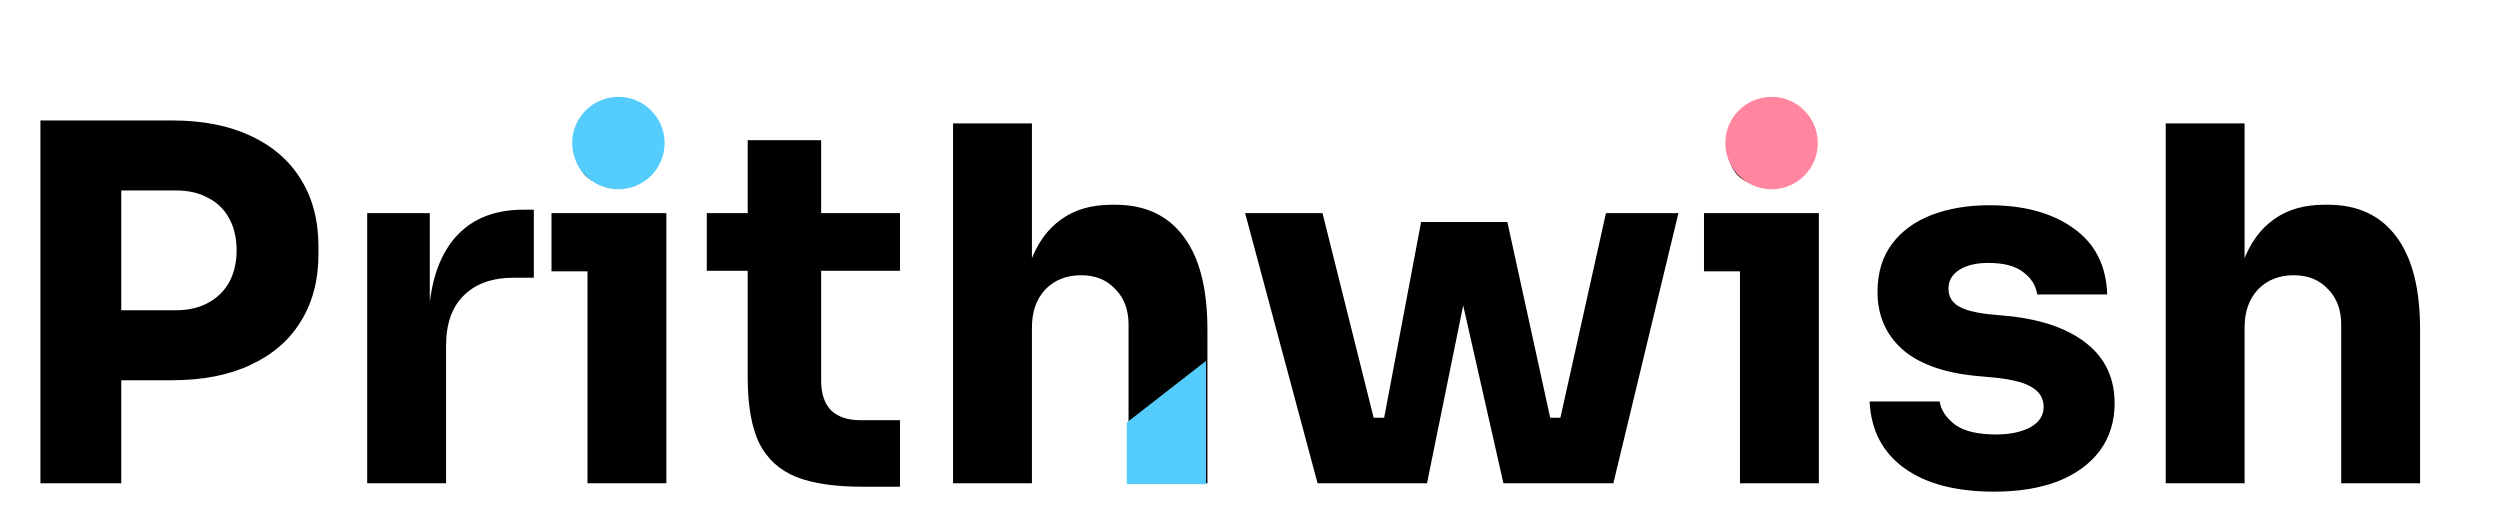
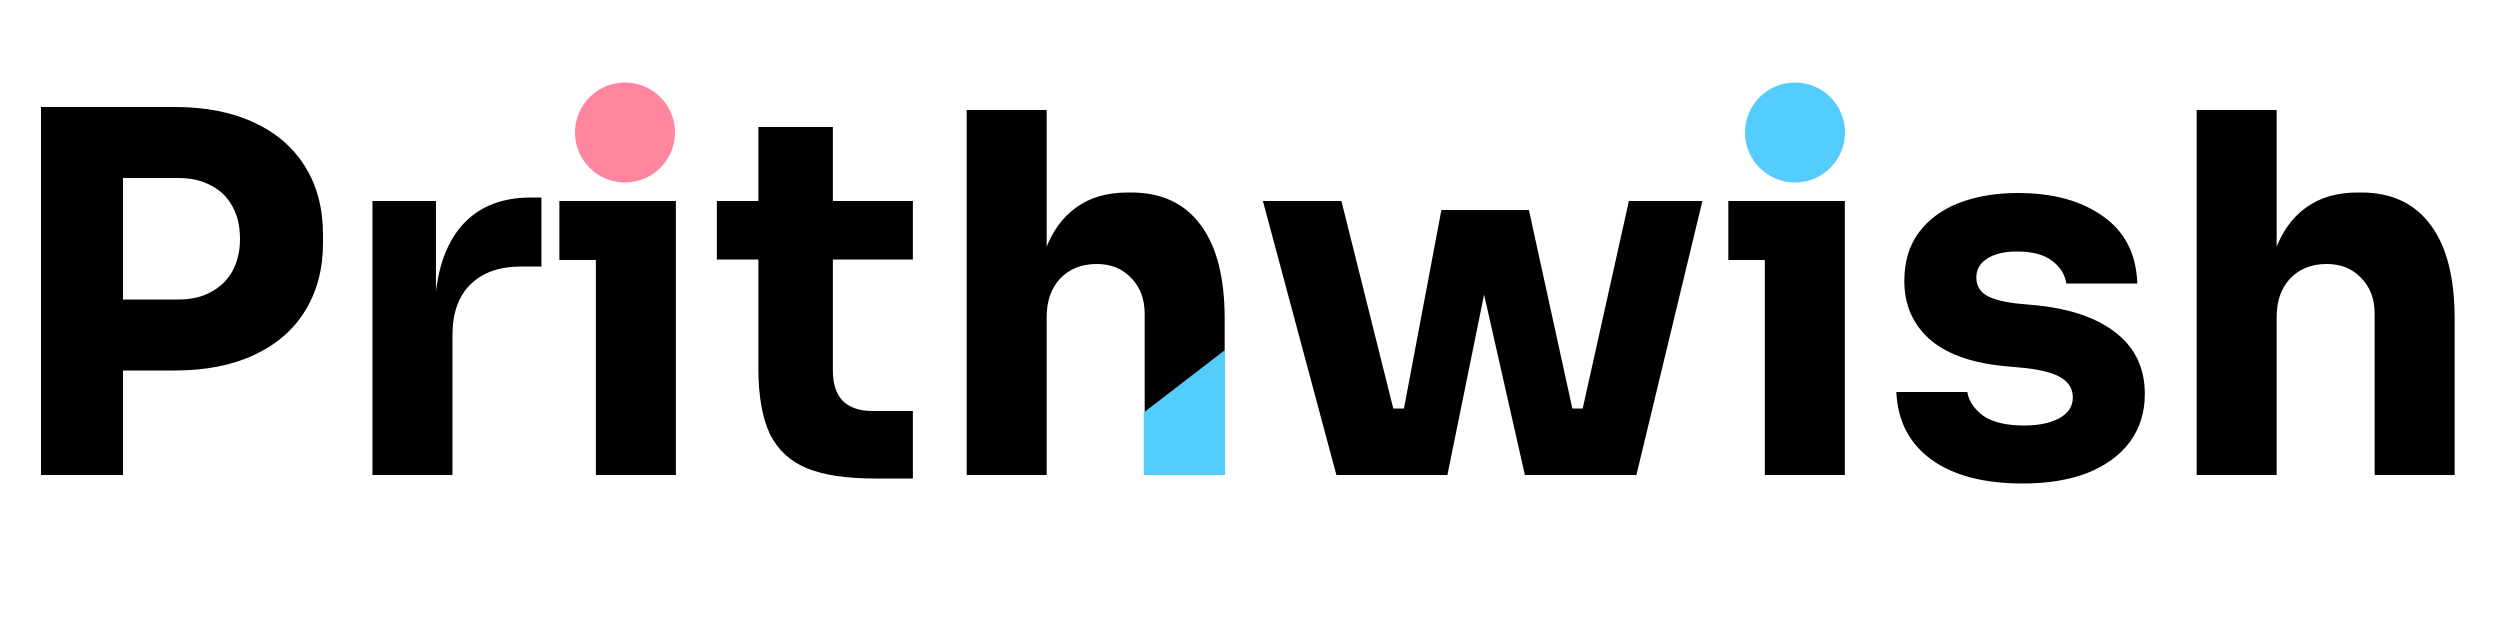
- <svg xmlns="http://www.w3.org/2000/svg" width="269" height="57" viewBox="0 0 269 57" fill="none">
-   <path d="M11.988 40.914V33.382H18.936C20.28 33.382 21.429 33.117 22.384 32.587C23.374 32.056 24.134 31.314 24.665 30.359C25.195 29.369 25.46 28.237 25.46 26.964C25.46 25.62 25.195 24.471 24.665 23.516C24.134 22.526 23.374 21.784 22.384 21.288C21.429 20.758 20.28 20.493 18.936 20.493H11.988V12.961H18.512C21.8 12.961 24.612 13.509 26.945 14.605C29.315 15.701 31.118 17.257 32.356 19.273C33.629 21.288 34.265 23.711 34.265 26.54V27.388C34.265 30.147 33.629 32.551 32.356 34.602C31.118 36.618 29.315 38.174 26.945 39.27C24.612 40.366 21.8 40.914 18.512 40.914H11.988ZM4.349 52V12.961H13.048V52H4.349ZM39.51 52V22.933H46.246V35.398H46.087C46.087 31.296 46.953 28.131 48.686 25.903C50.454 23.675 53 22.561 56.324 22.561H57.438V29.881H55.316C52.983 29.881 51.179 30.518 49.906 31.791C48.633 33.029 47.997 34.832 47.997 37.201V52H39.51ZM63.214 52V22.933H71.701V52H63.214ZM59.342 29.192V22.933H71.701V29.192H59.342ZM66.503 20.069C64.912 20.069 63.727 19.662 62.949 18.849C62.207 18 61.835 16.939 61.835 15.666C61.835 14.358 62.207 13.297 62.949 12.483C63.727 11.635 64.912 11.21 66.503 11.21C68.094 11.21 69.261 11.635 70.004 12.483C70.782 13.297 71.171 14.358 71.171 15.666C71.171 16.939 70.782 18 70.004 18.849C69.261 19.662 68.094 20.069 66.503 20.069ZM92.758 52.371C89.823 52.371 87.454 52.018 85.65 51.31C83.847 50.568 82.521 49.348 81.672 47.651C80.859 45.918 80.452 43.584 80.452 40.649V15.083H88.356V40.967C88.356 42.346 88.709 43.407 89.416 44.15C90.159 44.857 91.202 45.211 92.546 45.211H96.842V52.371H92.758ZM76.05 29.139V22.933H96.842V29.139H76.05ZM102.549 52V13.279H111.036V35.61H109.763C109.763 32.675 110.134 30.2 110.877 28.184C111.62 26.168 112.716 24.648 114.166 23.622C115.615 22.561 117.437 22.031 119.629 22.031H120C123.218 22.031 125.676 23.18 127.373 25.479C129.07 27.742 129.919 31.066 129.919 35.451V52H121.432V34.92C121.432 33.329 120.955 32.056 120 31.101C119.081 30.111 117.861 29.616 116.34 29.616C114.749 29.616 113.458 30.129 112.468 31.154C111.513 32.18 111.036 33.541 111.036 35.239V52H102.549ZM147.605 52L152.91 23.888H162.192L168.345 52H161.768L155.456 24.1H159.222L153.546 52H147.605ZM145.59 52L145.537 44.945H151.371L151.424 52H145.59ZM141.771 52L133.974 22.933H142.301L149.568 52H141.771ZM163.942 52L163.995 44.945H169.83V52H163.942ZM166.329 52L172.8 22.933H180.598L173.596 52H166.329ZM187.221 52V22.933H195.708V52H187.221ZM183.349 29.192V22.933H195.708V29.192H183.349ZM190.51 20.069C188.919 20.069 187.734 19.662 186.956 18.849C186.214 18 185.842 16.939 185.842 15.666C185.842 14.358 186.214 13.297 186.956 12.483C187.734 11.635 188.919 11.21 190.51 11.21C192.101 11.21 193.268 11.635 194.011 12.483C194.789 13.297 195.178 14.358 195.178 15.666C195.178 16.939 194.789 18 194.011 18.849C193.268 19.662 192.101 20.069 190.51 20.069ZM214.59 52.902C210.453 52.902 207.217 52.053 204.884 50.356C202.55 48.658 201.312 46.271 201.171 43.195H208.703C208.844 44.114 209.392 44.945 210.347 45.688C211.337 46.395 212.805 46.749 214.749 46.749C216.235 46.749 217.455 46.501 218.409 46.006C219.399 45.476 219.895 44.733 219.895 43.778C219.895 42.93 219.523 42.258 218.781 41.763C218.038 41.232 216.712 40.861 214.803 40.649L212.522 40.437C209.021 40.083 206.386 39.111 204.618 37.52C202.886 35.928 202.019 33.895 202.019 31.42C202.019 29.369 202.532 27.654 203.558 26.274C204.583 24.895 205.997 23.852 207.801 23.145C209.64 22.438 211.726 22.084 214.06 22.084C217.808 22.084 220.832 22.915 223.13 24.577C225.429 26.204 226.631 28.573 226.737 31.685H219.205C219.064 30.73 218.569 29.934 217.72 29.298C216.871 28.626 215.616 28.29 213.954 28.29C212.645 28.29 211.602 28.538 210.824 29.033C210.046 29.528 209.657 30.2 209.657 31.048C209.657 31.862 209.993 32.48 210.665 32.905C211.337 33.329 212.433 33.63 213.954 33.806L216.235 34.019C219.806 34.408 222.582 35.398 224.562 36.989C226.543 38.58 227.533 40.72 227.533 43.407C227.533 45.352 227.002 47.049 225.941 48.499C224.881 49.914 223.378 51.01 221.433 51.788C219.488 52.53 217.207 52.902 214.59 52.902ZM233.031 52V13.279H241.518V35.61H240.245C240.245 32.675 240.616 30.2 241.359 28.184C242.101 26.168 243.198 24.648 244.647 23.622C246.097 22.561 247.918 22.031 250.111 22.031H250.482C253.7 22.031 256.158 23.18 257.855 25.479C259.552 27.742 260.401 31.066 260.401 35.451V52H251.914V34.92C251.914 33.329 251.437 32.056 250.482 31.101C249.563 30.111 248.343 29.616 246.822 29.616C245.231 29.616 243.94 30.129 242.95 31.154C241.995 32.18 241.518 33.541 241.518 35.239V52H233.031Z" fill="black" />
-   <circle cx="66.54" cy="15.392" r="4.973" fill="#55CDFC" />
-   <circle cx="190.621" cy="15.392" r="4.973" fill="#FF869E" />
-   <path d="M129.764 52.095V38.834L121.239 45.465V52.095H129.764Z" fill="#55CDFC" />
+ <svg xmlns="http://www.w3.org/2000/svg" width="100" height="25" viewBox="0 0 100 25" fill="none">
+   <path d="M4.52 14.82V11.98H7.14C7.647 11.98 8.08 11.88 8.44 11.68C8.813 11.48 9.1 11.2 9.3 10.84C9.5 10.467 9.6 10.04 9.6 9.56C9.6 9.053 9.5 8.62 9.3 8.26C9.1 7.887 8.813 7.607 8.44 7.42C8.08 7.22 7.647 7.12 7.14 7.12H4.52V4.28H6.98C8.22 4.28 9.28 4.487 10.16 4.9C11.053 5.313 11.733 5.9 12.2 6.66C12.68 7.42 12.92 8.333 12.92 9.4V9.72C12.92 10.76 12.68 11.667 12.2 12.44C11.733 13.2 11.053 13.787 10.16 14.2C9.28 14.613 8.22 14.82 6.98 14.82H4.52ZM1.64 19V4.28H4.92V19H1.64ZM14.898 19V8.04H17.438V12.74H17.378C17.378 11.193 17.704 10 18.358 9.16C19.024 8.32 19.984 7.9 21.238 7.9H21.657V10.66H20.858C19.977 10.66 19.297 10.9 18.817 11.38C18.337 11.847 18.098 12.527 18.098 13.42V19H14.898ZM23.835 19V8.04H27.035V19H23.835ZM22.375 10.4V8.04H27.035V10.4H22.375ZM25.076 6.96C24.476 6.96 24.029 6.807 23.735 6.5C23.456 6.18 23.316 5.78 23.316 5.3C23.316 4.807 23.456 4.407 23.735 4.1C24.029 3.78 24.476 3.62 25.076 3.62C25.675 3.62 26.116 3.78 26.395 4.1C26.689 4.407 26.835 4.807 26.835 5.3C26.835 5.78 26.689 6.18 26.395 6.5C26.116 6.807 25.675 6.96 25.076 6.96ZM34.975 19.14C33.868 19.14 32.975 19.007 32.295 18.74C31.615 18.46 31.115 18 30.795 17.36C30.488 16.707 30.335 15.827 30.335 14.72V5.08H33.315V14.84C33.315 15.36 33.449 15.76 33.715 16.04C33.995 16.307 34.389 16.44 34.895 16.44H36.515V19.14H34.975ZM28.675 10.38V8.04H36.515V10.38H28.675ZM38.667 19V4.4H41.867V12.82H41.387C41.387 11.713 41.527 10.78 41.807 10.02C42.087 9.26 42.5 8.687 43.047 8.3C43.594 7.9 44.28 7.7 45.107 7.7H45.247C46.46 7.7 47.387 8.133 48.027 9C48.667 9.853 48.987 11.107 48.987 12.76V19H45.787V12.56C45.787 11.96 45.607 11.48 45.247 11.12C44.9 10.747 44.44 10.56 43.867 10.56C43.267 10.56 42.78 10.753 42.407 11.14C42.047 11.527 41.867 12.04 41.867 12.68V19H38.667ZM55.656 19L57.656 8.4H61.156L63.476 19H60.996L58.616 8.48H60.036L57.896 19H55.656ZM54.896 19L54.876 16.34H57.076L57.096 19H54.896ZM53.456 19L50.516 8.04H53.656L56.396 19H53.456ZM61.816 19L61.836 16.34H64.036V19H61.816ZM62.716 19L65.156 8.04H68.096L65.456 19H62.716ZM70.593 19V8.04H73.793V19H70.593ZM69.133 10.4V8.04H73.793V10.4H69.133ZM71.833 6.96C71.233 6.96 70.787 6.807 70.493 6.5C70.213 6.18 70.073 5.78 70.073 5.3C70.073 4.807 70.213 4.407 70.493 4.1C70.787 3.78 71.233 3.62 71.833 3.62C72.433 3.62 72.873 3.78 73.153 4.1C73.447 4.407 73.593 4.807 73.593 5.3C73.593 5.78 73.447 6.18 73.153 6.5C72.873 6.807 72.433 6.96 71.833 6.96ZM80.913 19.34C79.353 19.34 78.133 19.02 77.253 18.38C76.373 17.74 75.906 16.84 75.853 15.68H78.693C78.746 16.027 78.953 16.34 79.313 16.62C79.686 16.887 80.24 17.02 80.973 17.02C81.533 17.02 81.993 16.927 82.353 16.74C82.726 16.54 82.913 16.26 82.913 15.9C82.913 15.58 82.773 15.327 82.493 15.14C82.213 14.94 81.713 14.8 80.993 14.72L80.133 14.64C78.813 14.507 77.82 14.14 77.153 13.54C76.5 12.94 76.173 12.173 76.173 11.24C76.173 10.467 76.366 9.82 76.753 9.3C77.14 8.78 77.673 8.387 78.353 8.12C79.046 7.853 79.833 7.72 80.713 7.72C82.126 7.72 83.266 8.033 84.133 8.66C85 9.273 85.453 10.167 85.493 11.34H82.653C82.6 10.98 82.413 10.68 82.093 10.44C81.773 10.187 81.3 10.06 80.673 10.06C80.18 10.06 79.786 10.153 79.493 10.34C79.2 10.527 79.053 10.78 79.053 11.1C79.053 11.407 79.18 11.64 79.433 11.8C79.686 11.96 80.1 12.073 80.673 12.14L81.533 12.22C82.88 12.367 83.926 12.74 84.673 13.34C85.42 13.94 85.793 14.747 85.793 15.76C85.793 16.493 85.593 17.133 85.193 17.68C84.793 18.213 84.226 18.627 83.493 18.92C82.76 19.2 81.9 19.34 80.913 19.34ZM87.866 19V4.4H91.066V12.82H90.586C90.586 11.713 90.726 10.78 91.006 10.02C91.286 9.26 91.7 8.687 92.246 8.3C92.793 7.9 93.48 7.7 94.306 7.7H94.446C95.66 7.7 96.586 8.133 97.226 9C97.866 9.853 98.186 11.107 98.186 12.76V19H94.986V12.56C94.986 11.96 94.806 11.48 94.446 11.12C94.1 10.747 93.64 10.56 93.066 10.56C92.466 10.56 91.98 10.753 91.606 11.14C91.246 11.527 91.066 12.04 91.066 12.68V19H87.866Z" fill="black" />
+   <circle cx="25" cy="5.3" r="2" fill="#FF869E" />
+   <circle cx="71.8" cy="5.3" r="2" fill="#55CDFC" />
+   <path d="M49 19V14L45.75 16.5V19H49Z" fill="#55CDFC" />
</svg>
